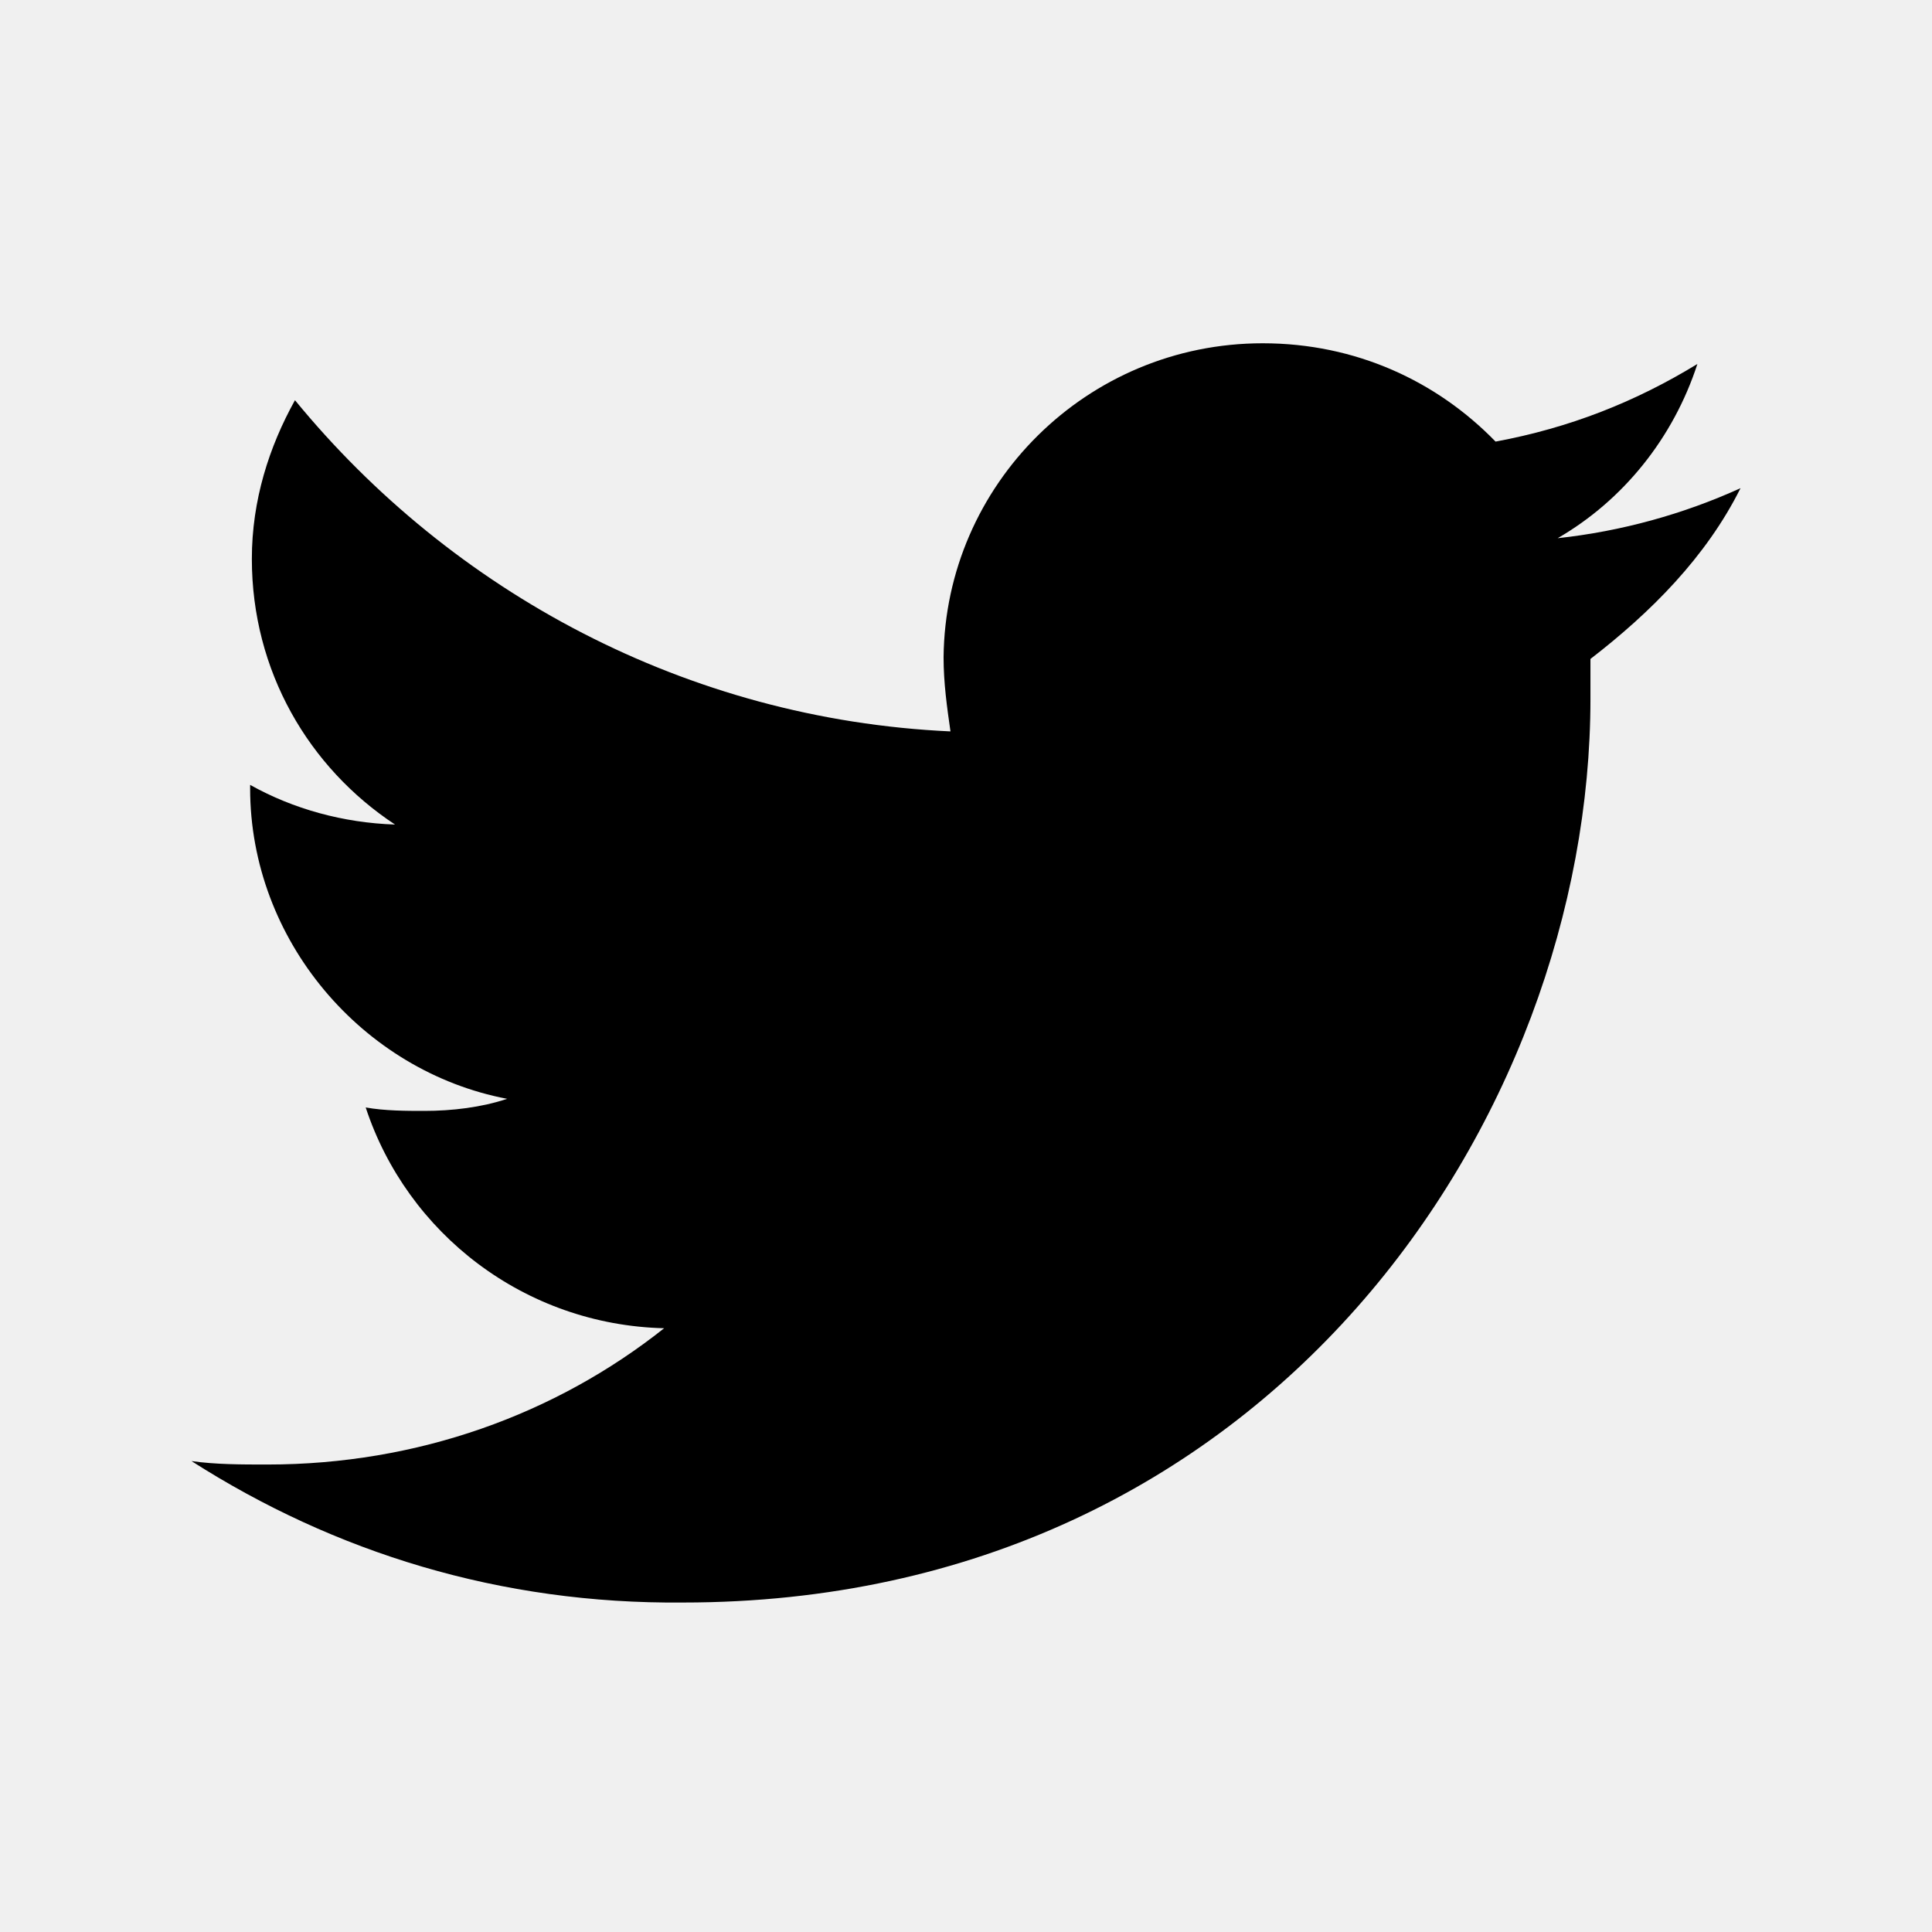
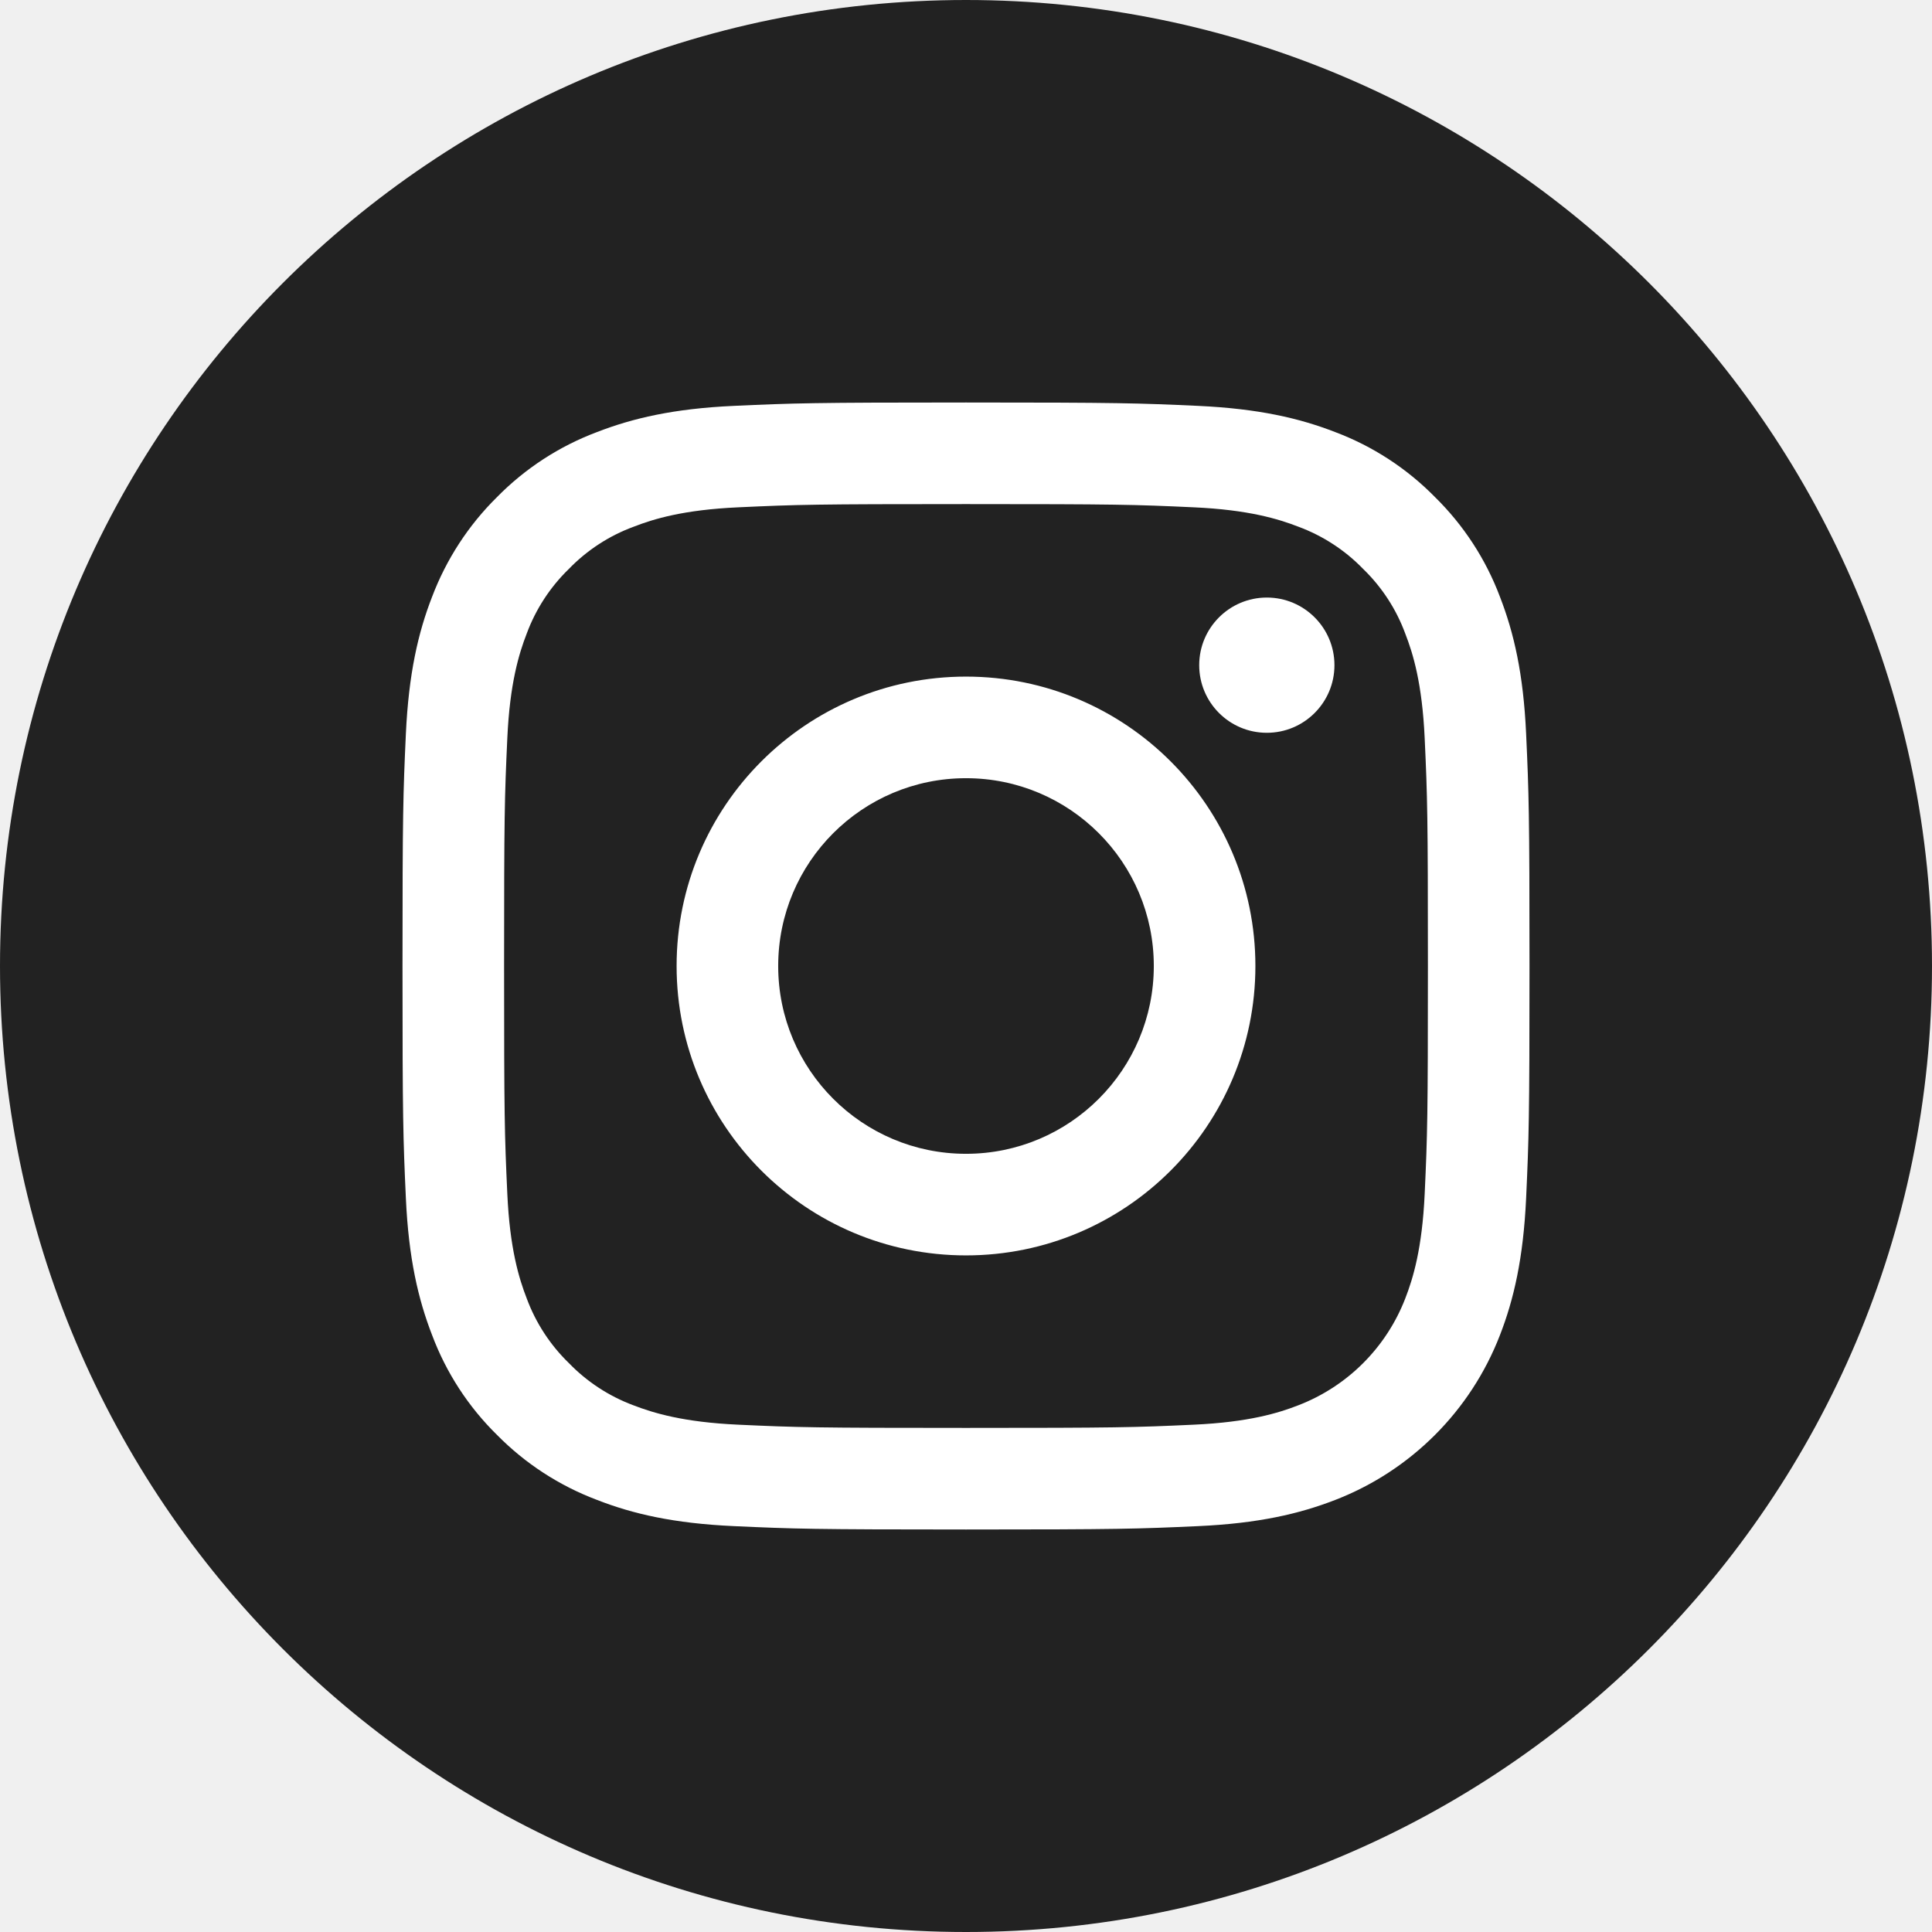
- <svg x="0px" y="0px" viewBox="0 0 112 112" id="svg-9e25" class="u-svg-content">
-   <path d="M92.2,38.2c0,0.8,0,1.6,0,2.3c0,24.3-18.6,52.4-52.6,52.4c-10.6,0.1-20.2-2.9-28.5-8.2 c1.4,0.2,2.9,0.2,4.4,0.2c8.7,0,16.7-2.9,23-7.9c-8.1-0.2-14.9-5.5-17.3-12.8c1.1,0.2,2.4,0.2,3.4,0.2c1.6,0,3.3-0.2,4.8-0.7 c-8.4-1.6-14.9-9.2-14.9-18c0-0.2,0-0.2,0-0.2c2.5,1.4,5.4,2.2,8.4,2.3c-5-3.3-8.3-8.9-8.3-15.4c0-3.4,1-6.5,2.5-9.2 c9.1,11.1,22.7,18.5,38,19.2c-0.2-1.4-0.4-2.8-0.4-4.3c0.1-10,8.3-18.2,18.5-18.2c5.4,0,10.1,2.2,13.5,5.7c4.3-0.8,8.1-2.3,11.7-4.5 c-1.4,4.3-4.3,7.9-8.1,10.1c3.7-0.4,7.3-1.4,10.6-2.9C98.9,32.3,95.7,35.5,92.2,38.2z" />
+ <svg xmlns="http://www.w3.org/2000/svg" width="24" height="24" viewBox="0 0 24 24" fill="none">
+   <circle cx="12" cy="12" r="12" fill="#222" />
+   <path fill-rule="evenodd" clip-rule="evenodd" d="M18.958 9.114c-.034-.745-.152-1.254-.325-1.7a3.43 3.43 0 0 0-.808-1.24 3.432 3.432 0 0 0-1.24-.807c-.445-.173-.954-.29-1.699-.325C14.14 5.008 13.901 5 12 5c-1.901 0-2.14.008-2.886.042-.745.034-1.254.153-1.7.326a3.43 3.43 0 0 0-1.24.807c-.355.35-.63.773-.807 1.24-.173.445-.29.954-.325 1.699C5.008 9.86 5 10.099 5 12c0 1.901.008 2.14.042 2.886.034.745.153 1.254.326 1.7.175.466.45.89.807 1.24.35.355.773.63 1.24.806.445.174.954.292 1.7.326.746.034.984.042 2.885.042 1.901 0 2.14-.008 2.886-.042.745-.034 1.254-.152 1.7-.325a3.579 3.579 0 0 0 2.047-2.048c.173-.445.29-.954.325-1.699.034-.746.042-.985.042-2.886 0-1.901-.008-2.14-.042-2.886zm-1.26 5.715c-.031.682-.145 1.053-.241 1.3a2.318 2.318 0 0 1-1.329 1.328c-.246.096-.617.21-1.3.241-.737.034-.959.04-2.828.04-1.87 0-2.09-.006-2.829-.04-.682-.031-1.053-.145-1.3-.24a2.17 2.17 0 0 1-.804-.525 2.168 2.168 0 0 1-.524-.804c-.096-.247-.21-.618-.241-1.3-.034-.738-.04-.96-.04-2.829 0-1.87.006-2.09.04-2.829.031-.682.145-1.053.241-1.3a2.17 2.17 0 0 1 .524-.804c.226-.233.5-.412.805-.524.246-.096.617-.21 1.3-.241.738-.034.959-.04 2.828-.04 1.87 0 2.09.006 2.829.04.682.031 1.053.145 1.3.241.303.112.578.291.804.524.233.226.412.5.524.805.096.246.21.617.241 1.3.034.738.04.959.04 2.828 0 1.87-.006 2.09-.04 2.829zM12 8.405a3.595 3.595 0 1 0 0 7.19 3.595 3.595 0 0 0 0-7.19zm0 5.928a2.333 2.333 0 1 1 0-4.666 2.333 2.333 0 0 1 0 4.666zm3.737-5.23a.84.84 0 1 0 0-1.68.84.84 0 0 0 0 1.68z" fill="#fff" />
</svg>
